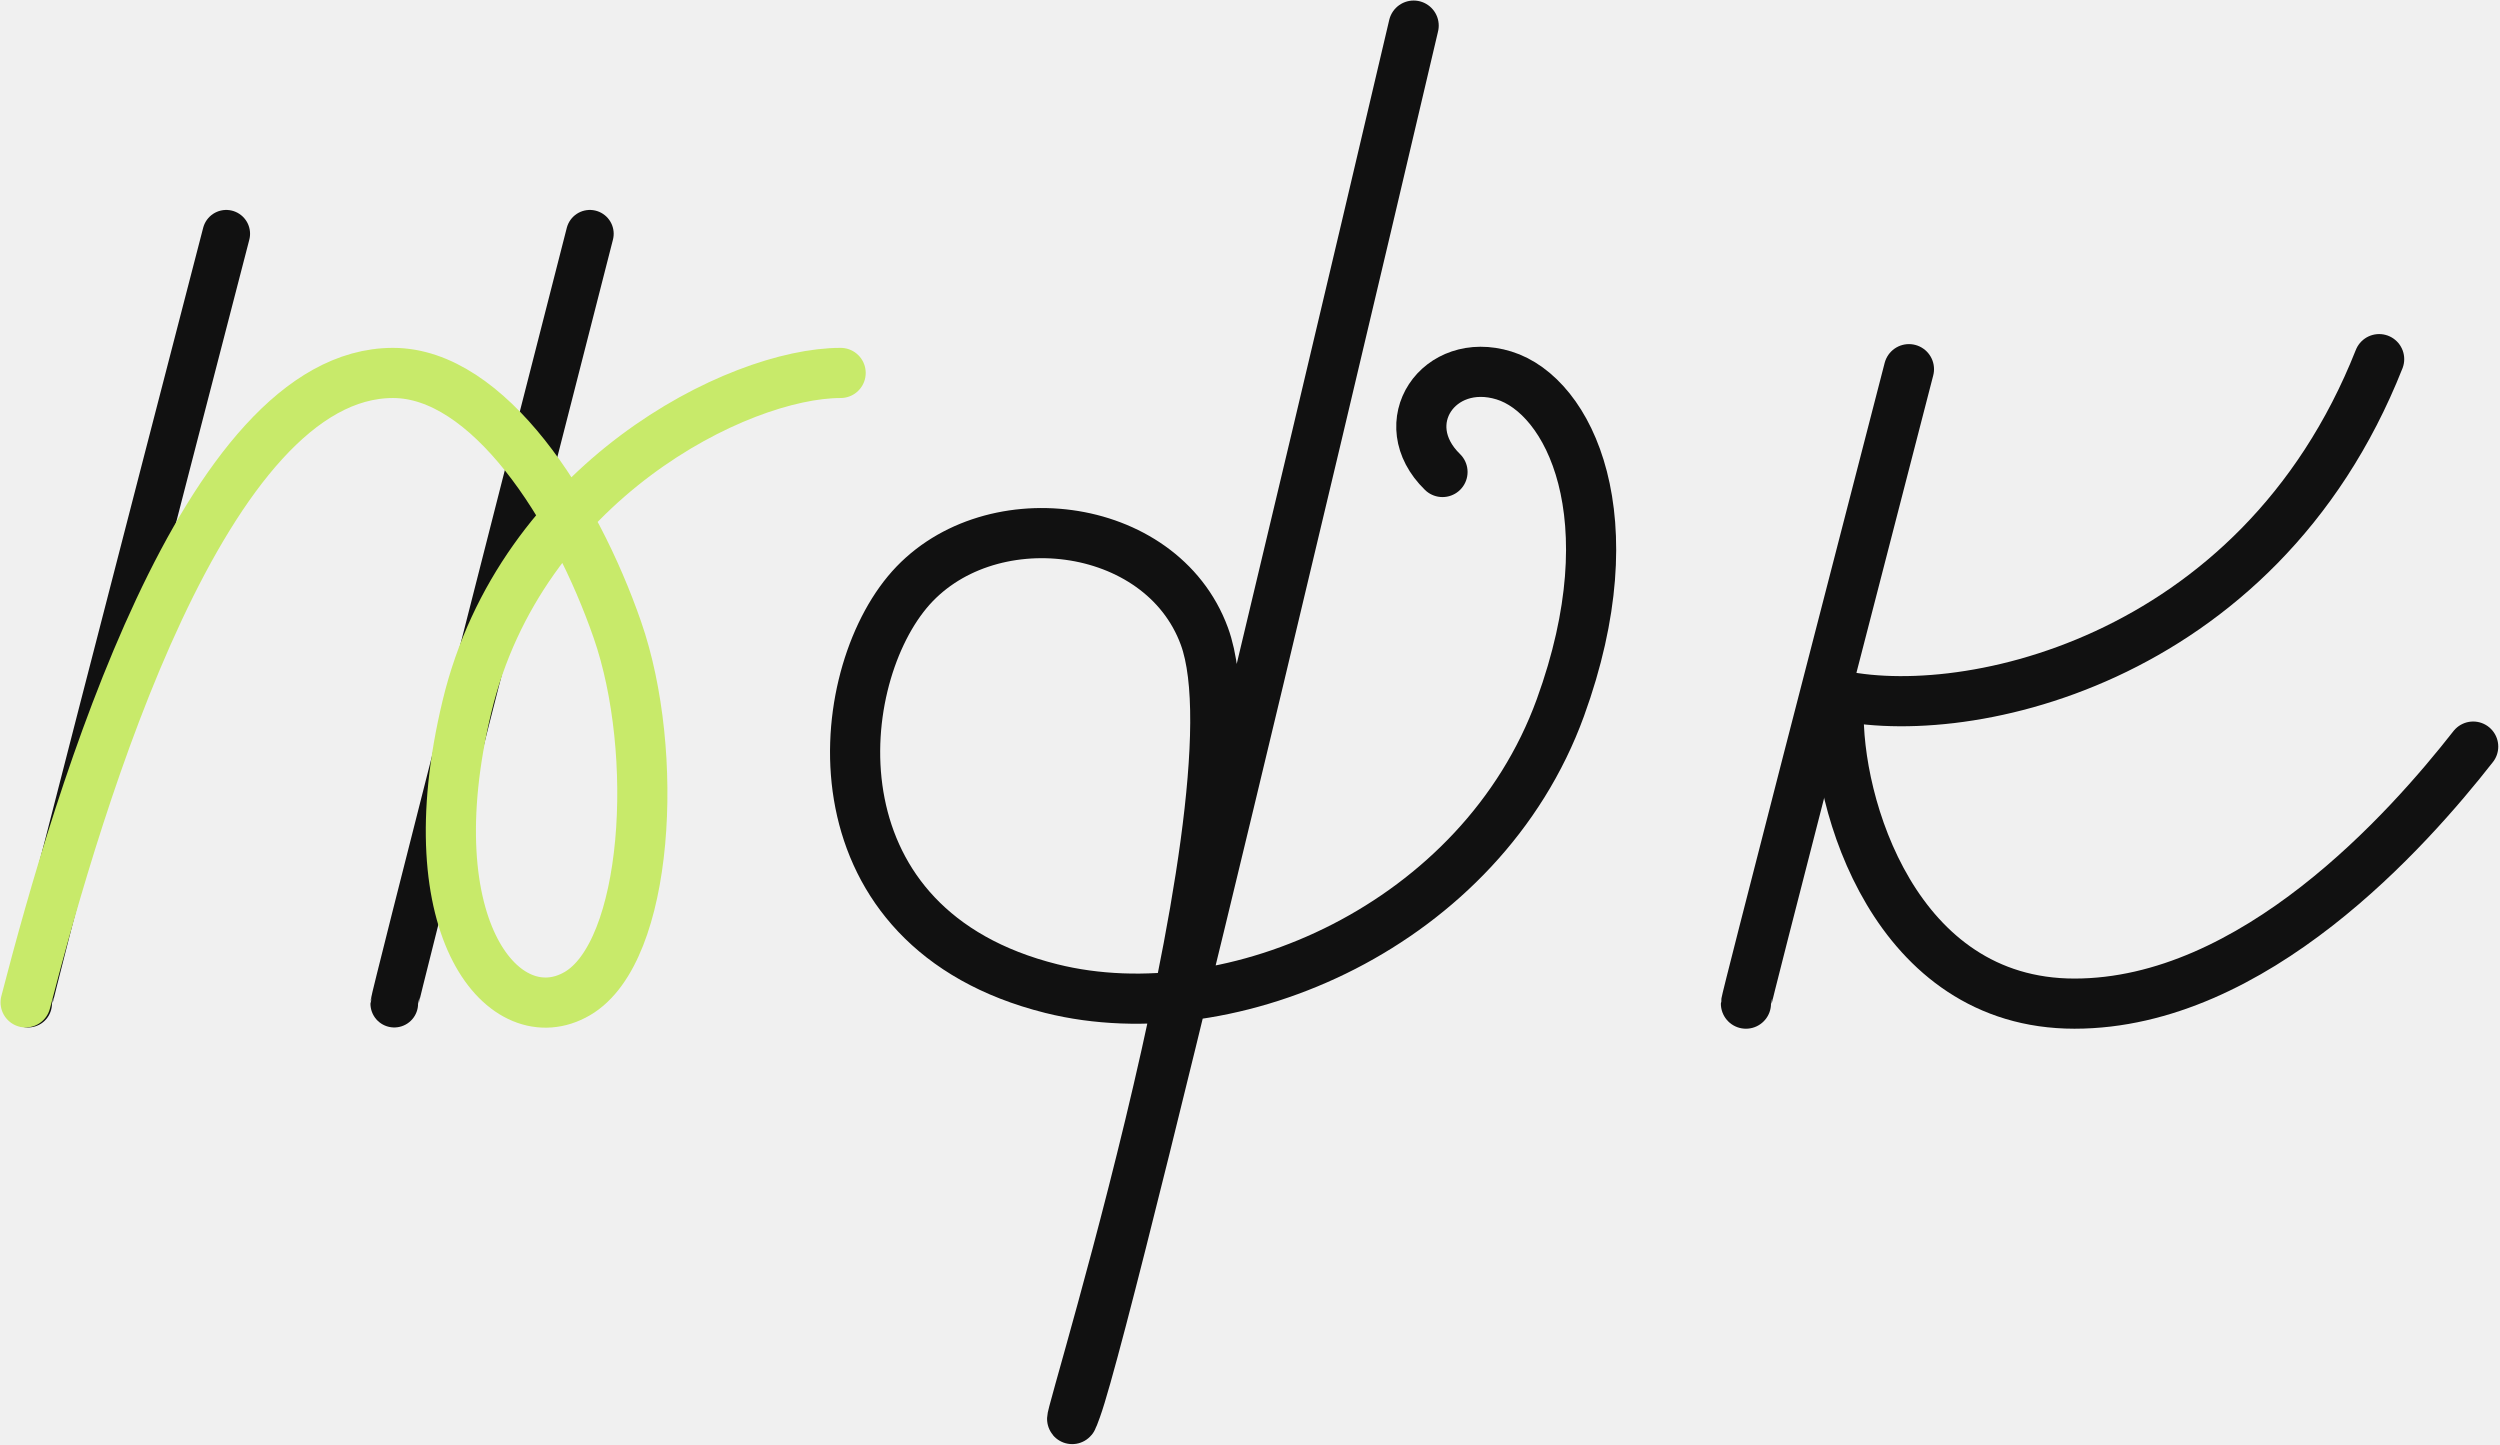
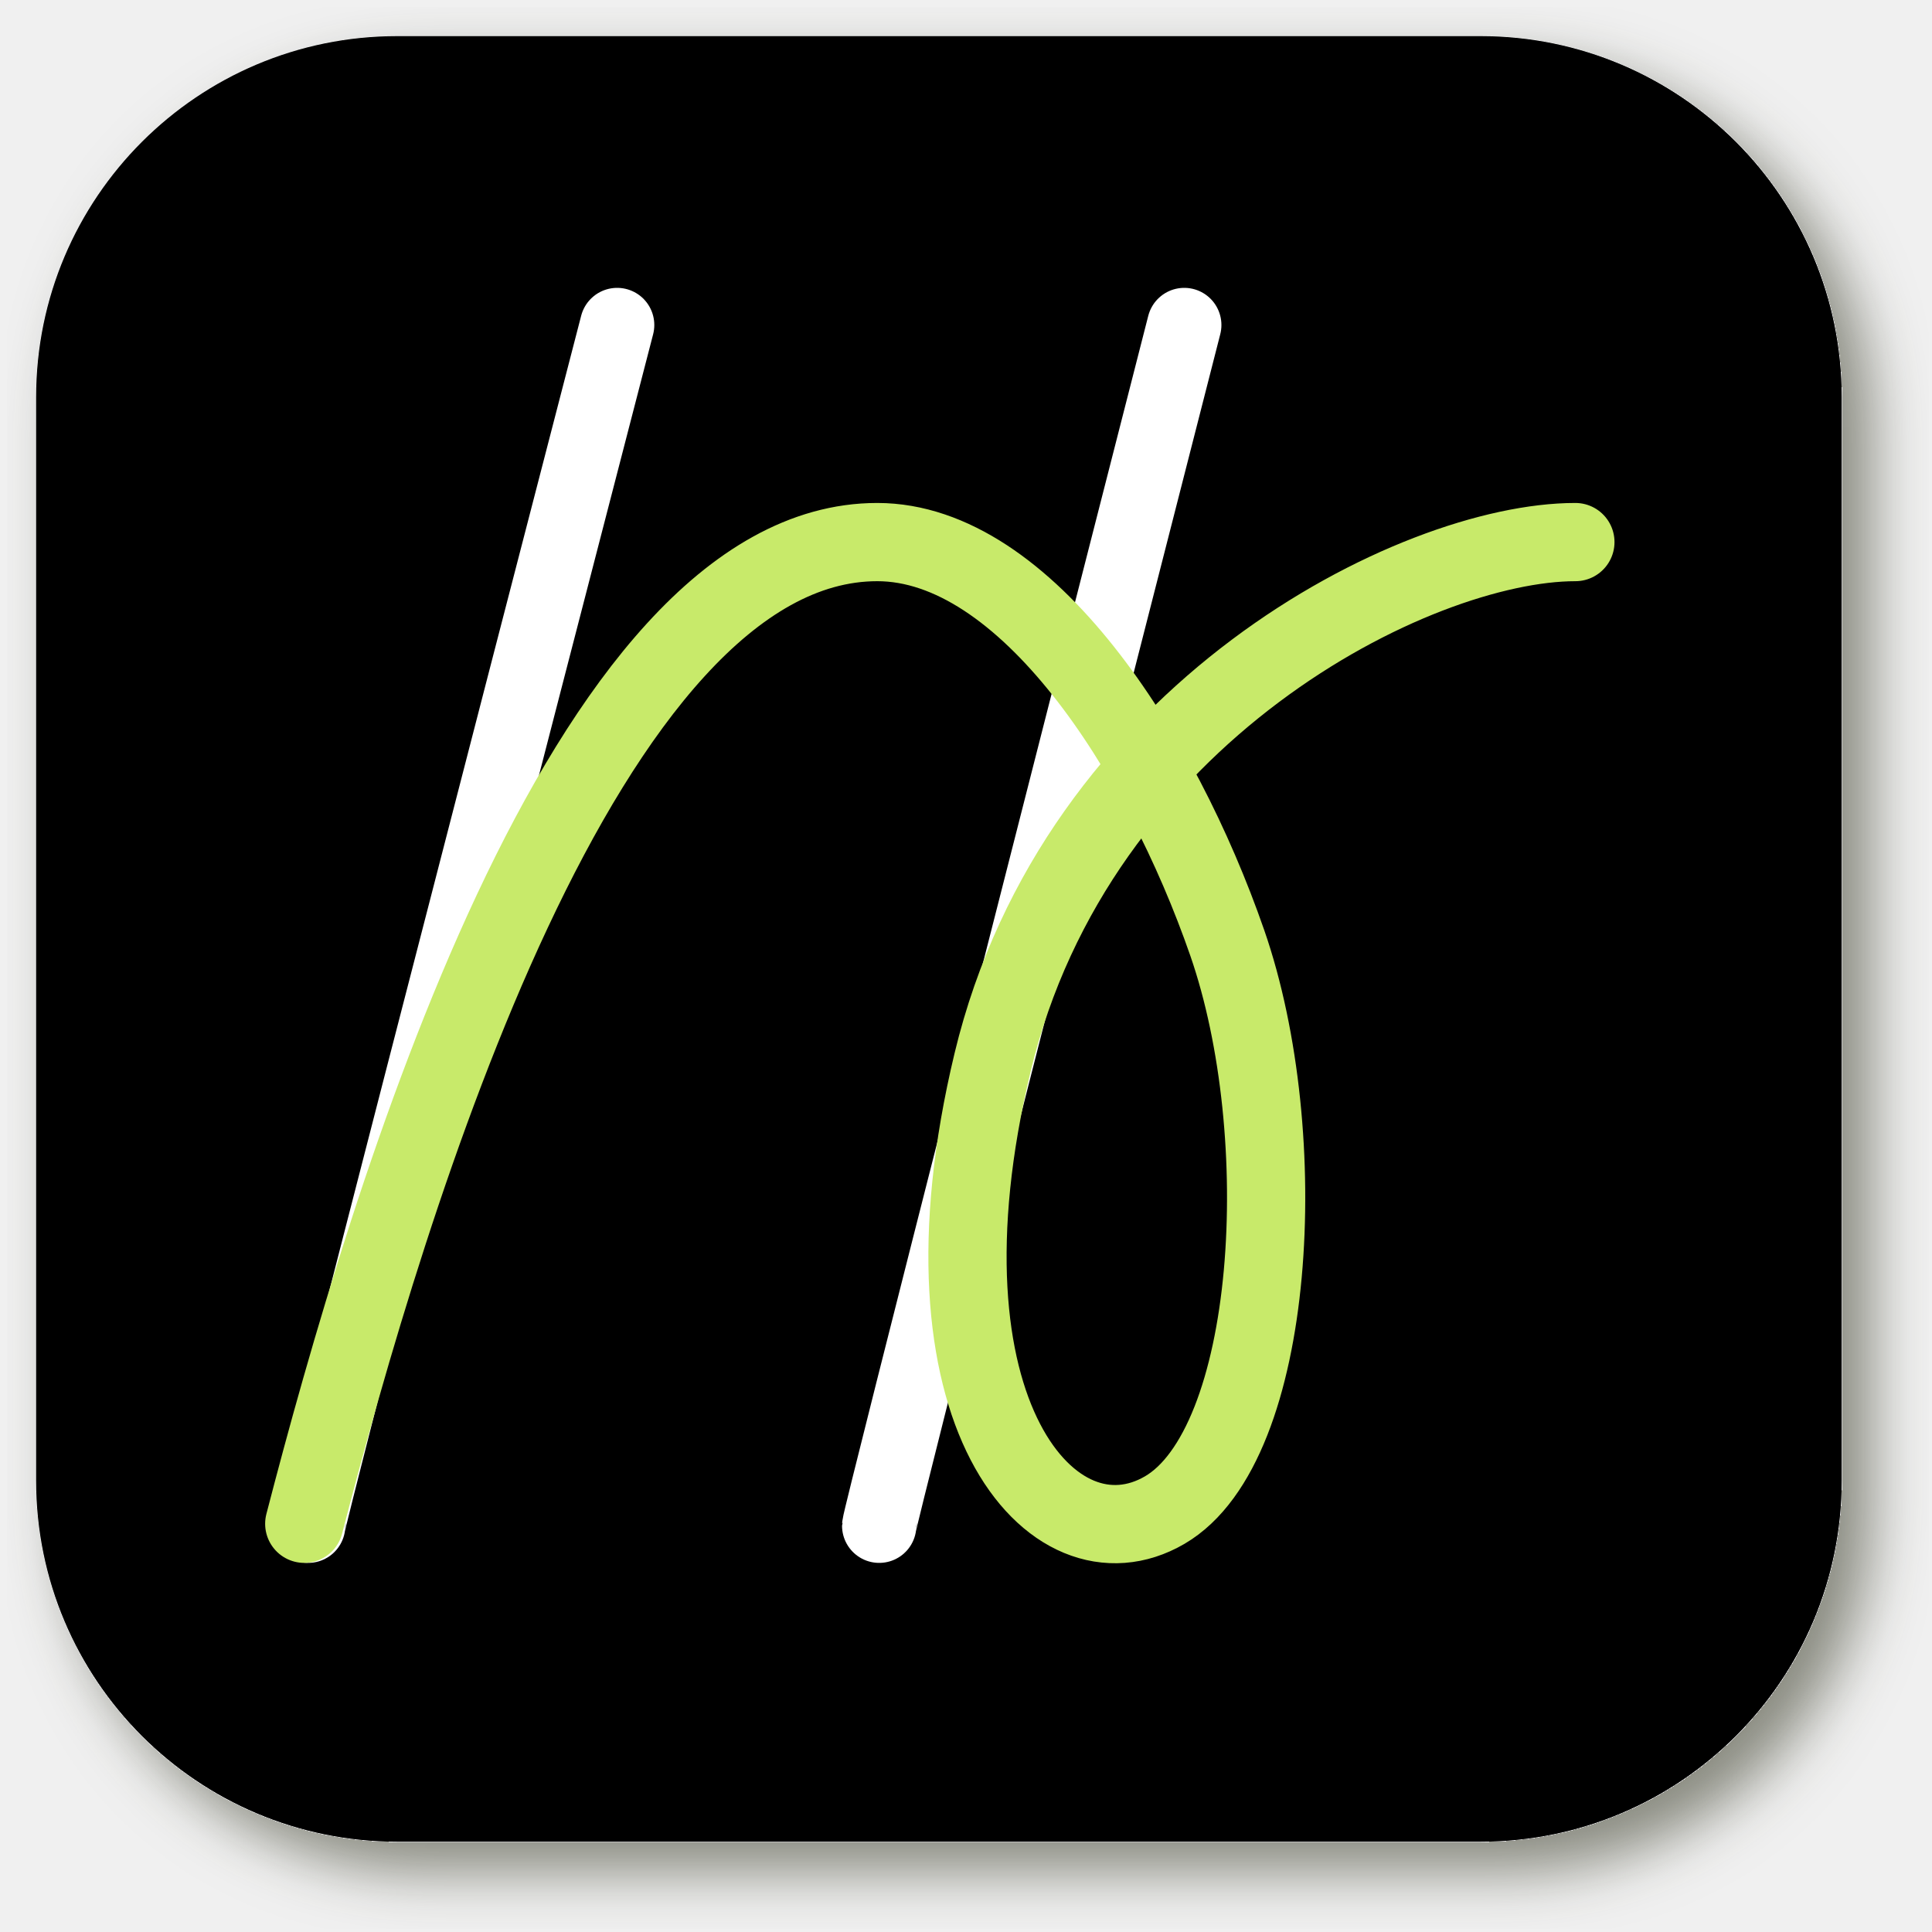
- <svg xmlns="http://www.w3.org/2000/svg" width="488" height="282" viewBox="0 0 488 282" fill="none">
-   <path d="M5.489 195.91C5.489 195.014 31.27 95.35 44.161 45.63" stroke="#111111" stroke-width="9.301" stroke-linecap="round" />
-   <path d="M76.959 195.91C76.959 195.014 102.413 95.35 115.141 45.63" stroke="#111111" stroke-width="9.301" stroke-linecap="round" />
-   <path d="M5 195.665C15.524 155.036 40.008 72.798 76.714 72.798C95.315 72.798 112.203 98.987 120.525 122.973C128.847 146.959 126.644 185.814 112.693 193.952C98.742 202.09 80.63 181.714 91.154 137.903C101.679 94.091 144.022 72.798 164.092 72.798" stroke="#C8EA6A" stroke-width="9.79" stroke-linecap="round" />
-   <path d="M281.575 92.133C271.785 82.588 280.841 69.371 293.568 73.287C306.296 77.203 318.111 100.944 304.583 138.147C289.152 180.581 240.456 201.784 205.211 192.973C158.349 181.257 161.889 133.987 177.064 115.63C192.239 97.273 226.67 101.236 235.095 124.196C247.309 157.483 202.764 295.282 210.106 274.966C217.449 254.651 275.946 5 275.946 5" stroke="#111111" stroke-width="9.79" stroke-linecap="round" />
-   <path d="M340.806 195.91C340.806 195.172 362.018 113.038 372.625 72.064" stroke="#111111" stroke-width="9.79" stroke-linecap="round" />
-   <path d="M356.96 135.211C381.681 141.901 440.716 130.022 464.409 70.105" stroke="#111111" stroke-width="9.79" stroke-linecap="round" />
-   <path d="M358.918 138.148C358.347 156.831 369.884 195.91 404.933 195.91C439.982 195.91 470.12 161.889 482.765 145.735" stroke="#111111" stroke-width="9.79" stroke-linecap="round" />
+ <svg xmlns="http://www.w3.org/2000/svg" width="214" height="214" viewBox="0 0 214 214" fill="none">
+   <g filter="url(#filter0_d_27_102)">
+     <rect x="4" y="4" width="200" height="200" rx="40" fill="black" />
+     <path d="M34.134 169C34.134 168.207 56.95 80.003 68.359 36" stroke="white" stroke-width="8.231" stroke-linecap="round" />
+     <path d="M97.385 169C97.385 168.207 119.912 80.003 131.176 36" stroke="white" stroke-width="8.231" stroke-linecap="round" />
+     <path d="M33.701 168.783C43.016 132.826 64.684 60.044 97.169 60.044C113.631 60.044 128.577 83.221 135.942 104.449C143.307 125.678 141.358 160.065 129.011 167.267C116.664 174.469 100.634 156.436 109.949 117.663C119.263 78.889 156.737 60.044 174.499 60.044" stroke="#C8EA6A" stroke-width="8.665" stroke-linecap="round" />
+   </g>
+   <defs>
+     <filter id="filter0_d_27_102" x="0.8" y="0.8" width="212.8" height="212.8" filterUnits="userSpaceOnUse" color-interpolation-filters="sRGB">
+       <feFlood flood-opacity="0" result="BackgroundImageFix" />
+       <feColorMatrix in="SourceAlpha" type="matrix" values="0 0 0 0 0 0 0 0 0 0 0 0 0 0 0 0 0 0 127 0" result="hardAlpha" />
+       <feOffset dx="3.2" dy="3.2" />
+       <feGaussianBlur stdDeviation="3.2" />
+       <feComposite in2="hardAlpha" operator="out" />
+       <feColorMatrix type="matrix" values="0 0 0 0 0.127 0 0 0 0 0.139 0 0 0 0 0.054 0 0 0 0.5 0" />
+       <feBlend mode="normal" in2="BackgroundImageFix" result="effect1_dropShadow_27_102" />
+       <feBlend mode="normal" in="SourceGraphic" in2="effect1_dropShadow_27_102" result="shape" />
+     </filter>
+   </defs>
</svg>
